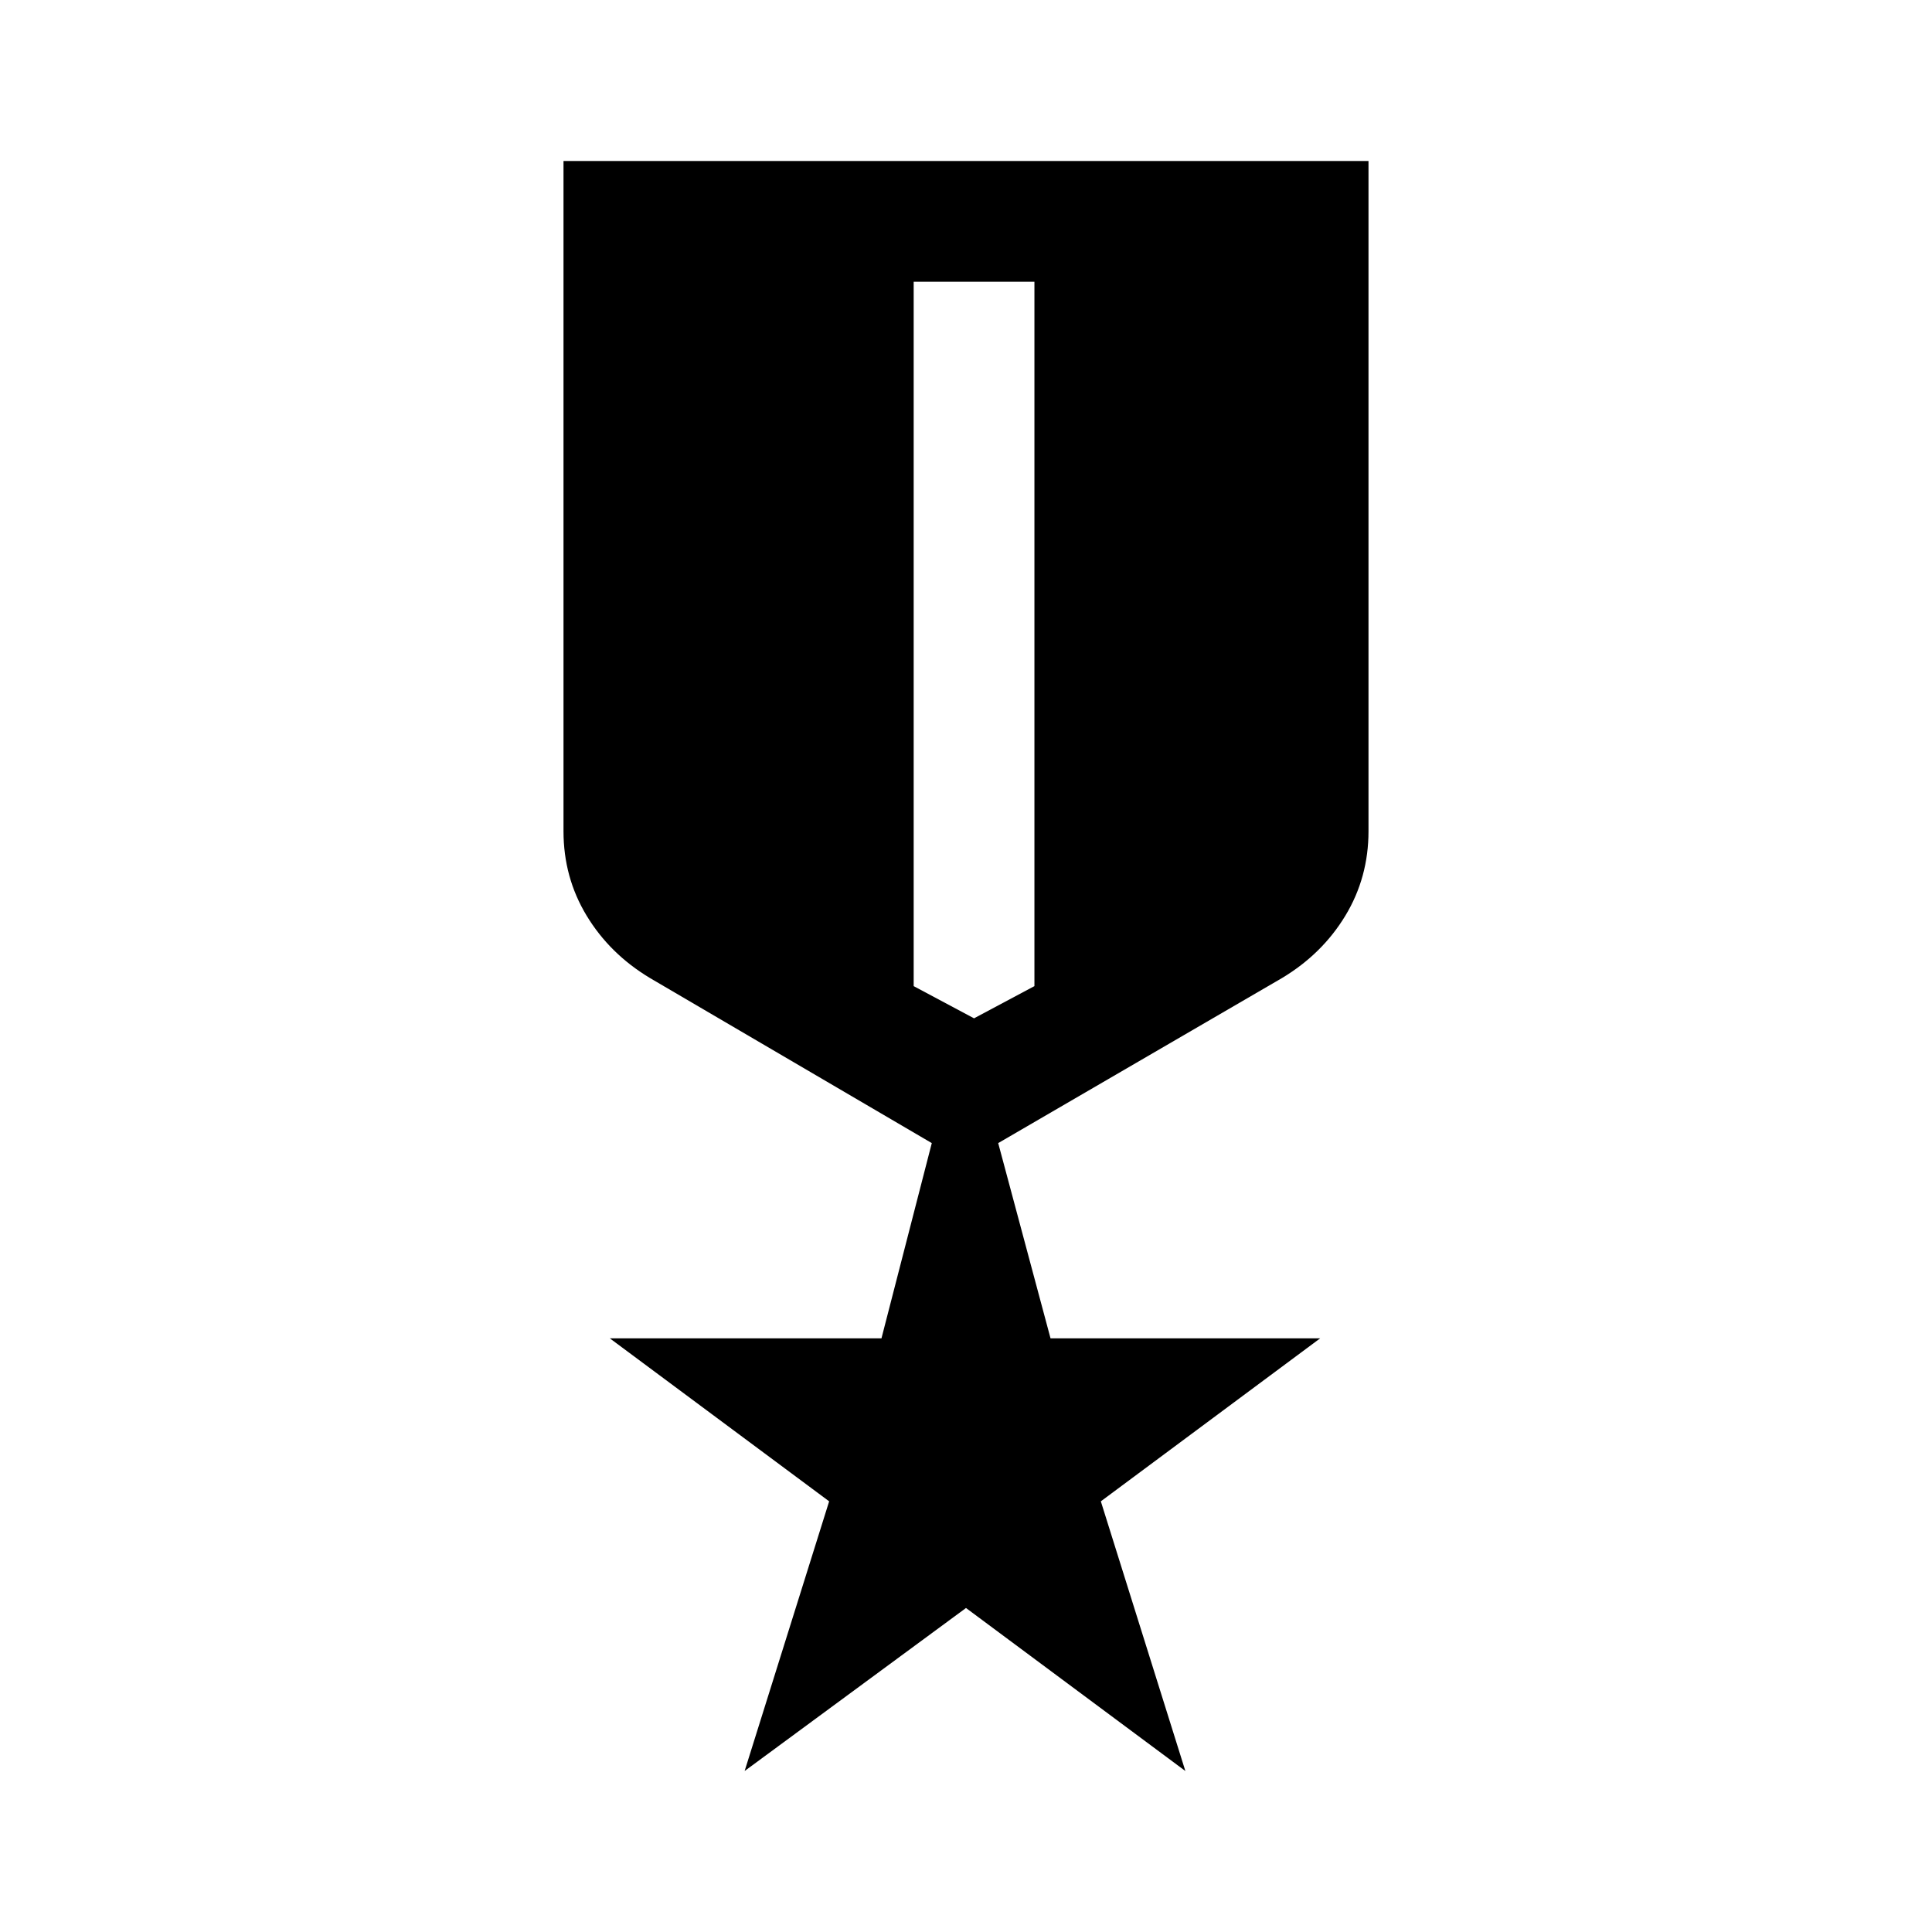
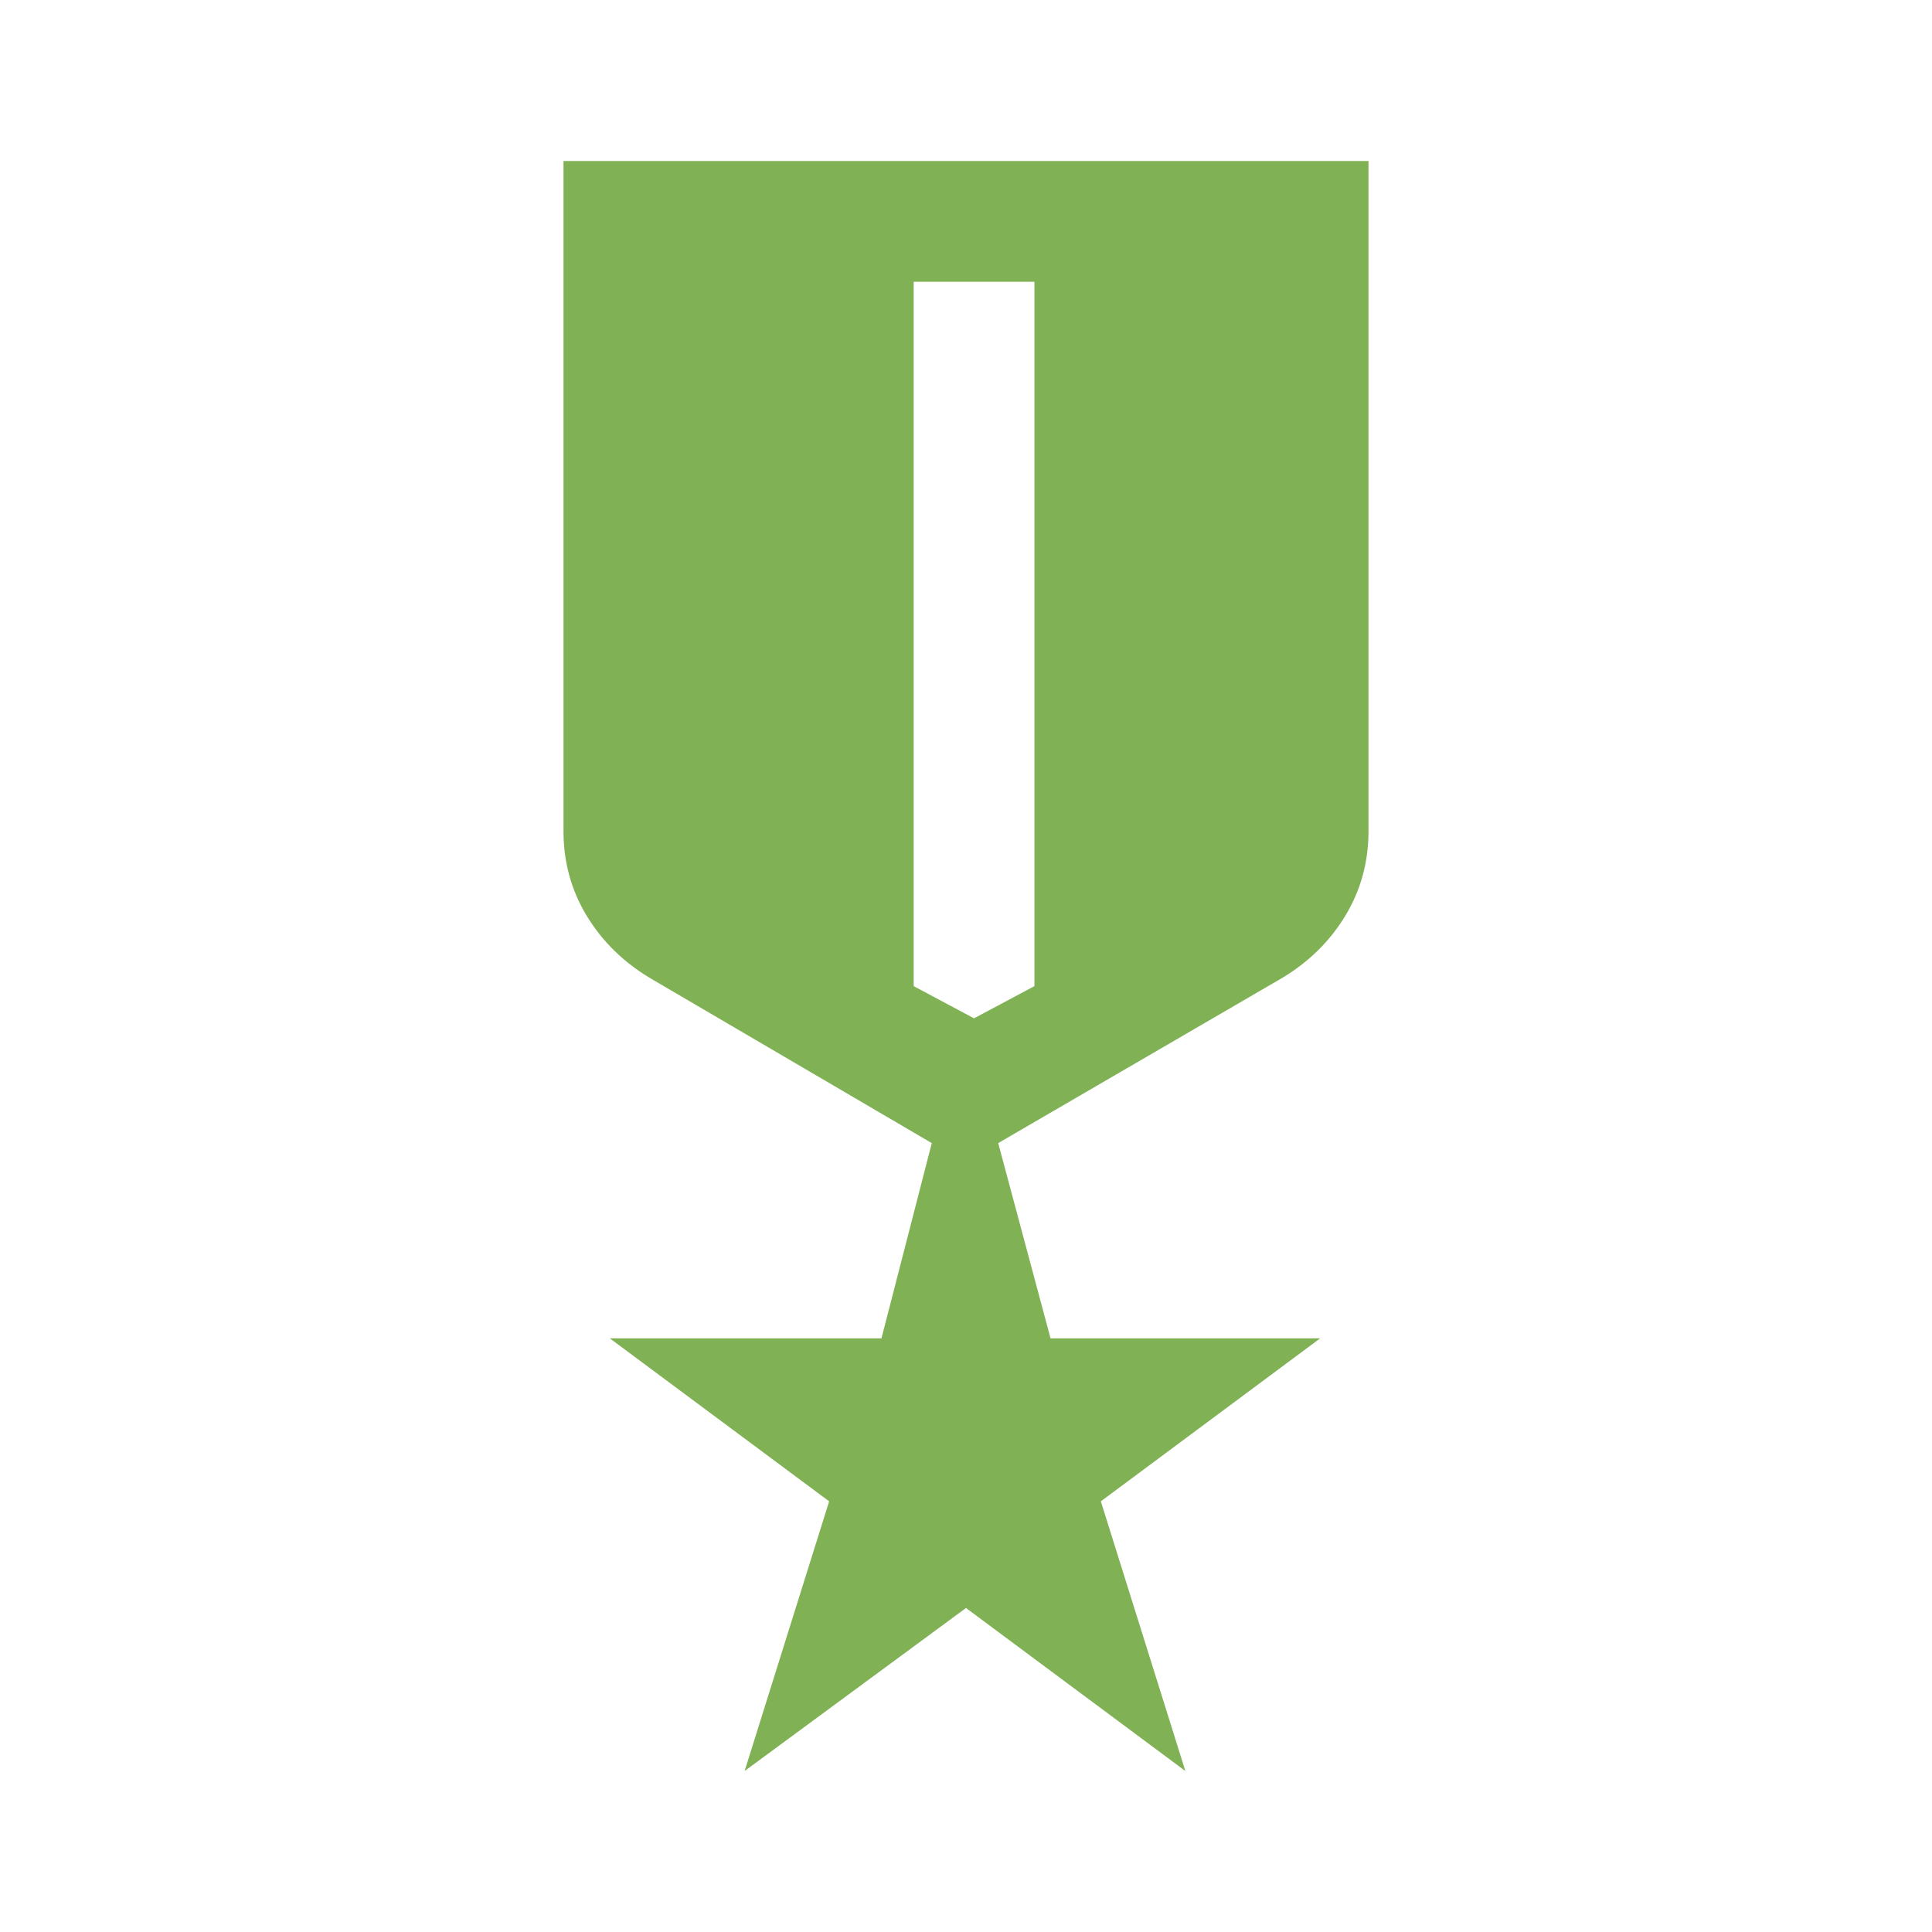
- <svg xmlns="http://www.w3.org/2000/svg" height="48" width="48">
+ <svg xmlns="http://www.w3.org/2000/svg" height="48" fill="#80b155" width="48">
  <path d="M14 4h20v16.65q0 1.15-.575 2.1-.575.95-1.575 1.55l-7.05 4.1 1.3 4.85h6.7l-5.45 4.05 2.1 6.7L24 39.95 18.5 44l2.1-6.7-5.45-4.05h6.75l1.25-4.85-7-4.1q-1-.6-1.575-1.55Q14 21.8 14 20.65Zm8.7 3v17.5l1.5.8 1.5-.8V7Z" />
</svg>
